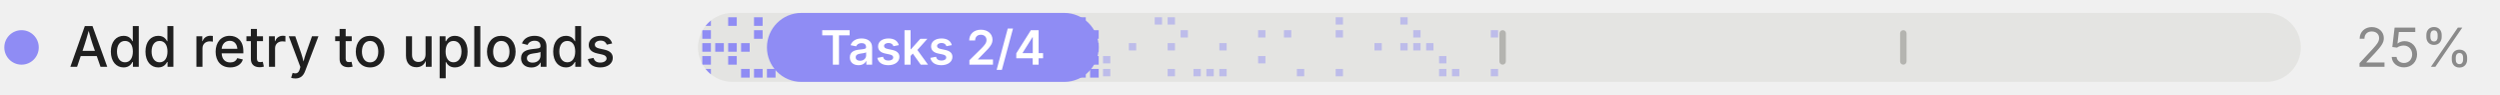
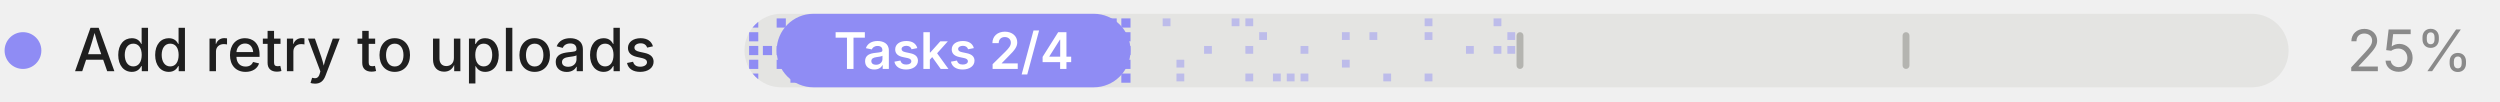
- <svg xmlns="http://www.w3.org/2000/svg" width="580" height="22" viewBox="0 0 580 22">
+ <svg xmlns="http://www.w3.org/2000/svg" width="544" height="22" viewBox="0 0 544 22">
  <style>
.t{fill:#1f1f1f}.m{fill:#8a8a8a}.k{fill:#e4e4e2}.tk{fill:#b4b4b0}
@media (prefers-color-scheme: dark){.t{fill:#ececec}.m{fill:#9a9a9a}.k{fill:#2c2c2c}.tk{fill:#5a5a5a}}
/* Pixels twinkle in four out-of-phase groups; a finished bar settles to a slow glow. */
.t0,.t1,.t2,.t3{animation:tw 2.2s ease-in-out infinite}
.t1{animation-duration:2.8s;animation-delay:-.7s}.t2{animation-duration:1.9s;animation-delay:-1.3s}.t3{animation-duration:3.3s;animation-delay:-.4s}
@keyframes tw{0%,100%{opacity:1}50%{opacity:0.3}}
@media (prefers-reduced-motion: reduce){.t0,.t1,.t2,.t3{animation:none}}
</style>
  <defs>
    <clipPath id="c">
-       <rect x="0" y="0" width="372" height="16" rx="8" />
+       <rect x="0" y="0" width="336" height="16" rx="8" />
    </clipPath>
  </defs>
  <circle cx="5" cy="11" r="4" fill="#8f8cf4" />
  <text class="t" x="16" y="15.5" font-family="-apple-system,BlinkMacSystemFont,'SF Pro Text','Segoe UI',sans-serif" font-size="13" font-weight="500">Add retry to uploads</text>
  <g transform="translate(162,3)">
-     <rect class="k" width="372" height="16" rx="8" />
+     <rect class="k" width="336" height="16" rx="8" />
    <g clip-path="url(#c)">
      <g fill="#8f8cf4">
        <rect class="t0" x="1" y="1" width="2" height="2" />
        <rect class="t3" x="1" y="4" width="2" height="2" />
        <rect class="t0" x="1" y="7" width="2" height="2" />
        <rect class="t2" x="1" y="10" width="2" height="2" />
        <rect class="t1" x="1" y="13" width="2" height="2" />
        <rect class="t2" x="4" y="7" width="2" height="2" />
        <rect class="t0" x="7" y="1" width="2" height="2" />
        <rect class="t1" x="7" y="7" width="2" height="2" />
        <rect class="t1" x="7" y="10" width="2" height="2" />
        <rect class="t1" x="10" y="7" width="2" height="2" />
        <rect class="t2" x="10" y="13" width="2" height="2" />
        <rect class="t0" x="13" y="1" width="2" height="2" />
        <rect class="t3" x="13" y="4" width="2" height="2" />
        <rect class="t0" x="13" y="13" width="2" height="2" />
        <rect class="t0" x="16" y="13" width="2" height="2" />
        <rect class="t0" x="22" y="1" width="2" height="2" />
        <rect class="t2" x="22" y="10" width="2" height="2" />
        <rect class="t3" x="22" y="13" width="2" height="2" />
        <rect class="t1" x="25" y="1" width="2" height="2" />
        <rect class="t0" x="25" y="13" width="2" height="2" />
        <rect class="t2" x="28" y="10" width="2" height="2" />
+         <rect class="t0" x="28" y="13" width="2" height="2" />
        <rect class="t3" x="31" y="4" width="2" height="2" />
        <rect class="t3" x="31" y="7" width="2" height="2" />
        <rect class="t3" x="31" y="10" width="2" height="2" />
        <rect class="t1" x="37" y="1" width="2" height="2" />
        <rect class="t2" x="40" y="4" width="2" height="2" />
        <rect class="t3" x="40" y="7" width="2" height="2" />
        <rect class="t1" x="40" y="10" width="2" height="2" />
        <rect class="t1" x="40" y="13" width="2" height="2" />
        <rect class="t2" x="43" y="10" width="2" height="2" />
        <rect class="t2" x="43" y="13" width="2" height="2" />
        <rect class="t2" x="46" y="1" width="2" height="2" />
        <rect class="t0" x="46" y="4" width="2" height="2" />
        <rect class="t0" x="46" y="10" width="2" height="2" />
        <rect class="t2" x="46" y="13" width="2" height="2" />
        <rect class="t1" x="49" y="4" width="2" height="2" />
        <rect class="t2" x="49" y="10" width="2" height="2" />
        <rect class="t1" x="49" y="13" width="2" height="2" />
        <rect class="t2" x="52" y="1" width="2" height="2" />
        <rect class="t2" x="52" y="4" width="2" height="2" />
        <rect class="t3" x="52" y="7" width="2" height="2" />
        <rect class="t3" x="52" y="10" width="2" height="2" />
        <rect class="t3" x="52" y="13" width="2" height="2" />
        <rect class="t3" x="55" y="1" width="2" height="2" />
        <rect class="t1" x="55" y="10" width="2" height="2" />
        <rect class="t2" x="55" y="13" width="2" height="2" />
        <rect class="t3" x="58" y="1" width="2" height="2" />
+         <rect class="t1" x="58" y="4" width="2" height="2" />
        <rect class="t3" x="58" y="7" width="2" height="2" />
        <rect class="t2" x="58" y="10" width="2" height="2" />
        <rect class="t1" x="61" y="7" width="2" height="2" />
        <rect class="t0" x="61" y="10" width="2" height="2" />
        <rect class="t2" x="64" y="1" width="2" height="2" />
        <rect class="t3" x="64" y="7" width="2" height="2" />
        <rect class="t0" x="64" y="10" width="2" height="2" />
        <rect class="t1" x="64" y="13" width="2" height="2" />
        <rect class="t1" x="67" y="1" width="2" height="2" />
        <rect class="t3" x="67" y="4" width="2" height="2" />
        <rect class="t1" x="67" y="7" width="2" height="2" />
+         <rect class="t1" x="67" y="10" width="2" height="2" />
        <rect class="t1" x="70" y="1" width="2" height="2" />
        <rect class="t1" x="70" y="4" width="2" height="2" />
        <rect class="t3" x="70" y="7" width="2" height="2" />
        <rect class="t3" x="70" y="10" width="2" height="2" />
        <rect class="t1" x="70" y="13" width="2" height="2" />
        <rect class="t1" x="73" y="1" width="2" height="2" />
        <rect class="t3" x="73" y="7" width="2" height="2" />
        <rect class="t0" x="73" y="10" width="2" height="2" />
        <rect class="t1" x="73" y="13" width="2" height="2" />
        <rect class="t1" x="76" y="1" width="2" height="2" />
        <rect class="t2" x="76" y="4" width="2" height="2" />
        <rect class="t1" x="76" y="10" width="2" height="2" />
        <rect class="t0" x="76" y="13" width="2" height="2" />
        <rect class="t1" x="79" y="1" width="2" height="2" />
        <rect class="t1" x="79" y="4" width="2" height="2" />
        <rect class="t2" x="79" y="7" width="2" height="2" />
        <rect class="t3" x="82" y="1" width="2" height="2" />
        <rect class="t2" x="82" y="4" width="2" height="2" />
        <rect class="t1" x="82" y="7" width="2" height="2" />
        <rect class="t3" x="82" y="10" width="2" height="2" />
        <rect class="t2" x="82" y="13" width="2" height="2" />
-         <rect class="t2" x="85" y="1" width="2" height="2" />
-         <rect class="t3" x="85" y="7" width="2" height="2" />
-         <rect class="t2" x="85" y="10" width="2" height="2" />
-         <rect class="t2" x="85" y="13" width="2" height="2" />
-         <rect class="t3" x="88" y="1" width="2" height="2" />
-         <rect class="t1" x="88" y="4" width="2" height="2" />
-         <rect class="t2" x="88" y="7" width="2" height="2" />
-         <rect class="t3" x="88" y="10" width="2" height="2" />
-         <rect class="t3" x="88" y="13" width="2" height="2" />
-         <rect class="t1" x="91" y="4" width="2" height="2" />
-         <rect class="t0" x="91" y="7" width="2" height="2" />
-         <rect class="t0" x="91" y="10" width="2" height="2" />
-         <rect class="t1" x="91" y="13" width="2" height="2" />
      </g>
      <g fill="#8f8cf4" opacity="0.45">
+         <rect class="t0" x="91" y="1" width="1.7" height="1.7" />
        <rect class="t0" x="94" y="10" width="1.7" height="1.7" />
        <rect class="t3" x="94" y="13" width="1.7" height="1.7" />
        <rect class="t2" x="100" y="7" width="1.7" height="1.7" />
        <rect class="t2" x="106" y="1" width="1.7" height="1.7" />
        <rect class="t0" x="109" y="1" width="1.7" height="1.7" />
        <rect class="t3" x="109" y="7" width="1.7" height="1.7" />
        <rect class="t0" x="109" y="13" width="1.7" height="1.7" />
        <rect class="t2" x="112" y="4" width="1.7" height="1.7" />
        <rect class="t0" x="115" y="13" width="1.7" height="1.7" />
        <rect class="t1" x="118" y="13" width="1.7" height="1.7" />
        <rect class="t2" x="121" y="7" width="1.7" height="1.7" />
        <rect class="t2" x="121" y="13" width="1.7" height="1.7" />
        <rect class="t0" x="130" y="4" width="1.7" height="1.7" />
        <rect class="t3" x="130" y="10" width="1.7" height="1.7" />
        <rect class="t2" x="136" y="4" width="1.7" height="1.7" />
        <rect class="t0" x="139" y="13" width="1.7" height="1.7" />
        <rect class="t2" x="148" y="1" width="1.7" height="1.7" />
        <rect class="t3" x="148" y="4" width="1.7" height="1.7" />
        <rect class="t2" x="148" y="13" width="1.7" height="1.7" />
        <rect class="t1" x="157" y="7" width="1.7" height="1.7" />
        <rect class="t3" x="163" y="1" width="1.7" height="1.7" />
        <rect class="t1" x="163" y="7" width="1.7" height="1.7" />
        <rect class="t3" x="166" y="4" width="1.7" height="1.7" />
        <rect class="t0" x="166" y="7" width="1.7" height="1.7" />
-         <rect class="t1" x="169" y="7" width="1.7" height="1.7" />
-         <rect class="t0" x="172" y="10" width="1.7" height="1.7" />
-         <rect class="t2" x="172" y="13" width="1.7" height="1.7" />
-         <rect class="t2" x="175" y="13" width="1.7" height="1.7" />
-         <rect class="t1" x="184" y="4" width="1.7" height="1.7" />
-         <rect class="t2" x="184" y="13" width="1.7" height="1.7" />
      </g>
      <g class="tk">
-         <rect x="186" y="4" width="1.5" height="8" rx="0.75" />
-         <rect x="279" y="4" width="1.5" height="8" rx="0.75" />
+         <rect x="168" y="4" width="1.5" height="8" rx="0.75" />
+         <rect x="252" y="4" width="1.5" height="8" rx="0.75" />
      </g>
    </g>
-     <rect x="16" width="77" height="16" rx="8" fill="#8f8cf4" />
-     <text x="54.5" y="12" text-anchor="middle" font-family="-apple-system,BlinkMacSystemFont,'SF Pro Text','Segoe UI',sans-serif" font-size="11" font-weight="600" fill="#ffffff">Tasks 2/4</text>
+     <rect x="7" width="77" height="16" rx="8" fill="#8f8cf4" />
+     <text x="45.5" y="12" text-anchor="middle" font-family="-apple-system,BlinkMacSystemFont,'SF Pro Text','Segoe UI',sans-serif" font-size="11" font-weight="600" fill="#ffffff">Tasks 2/4</text>
  </g>
-   <text class="m" x="574" y="15.5" text-anchor="end" font-family="-apple-system,BlinkMacSystemFont,'SF Pro Text','Segoe UI',sans-serif" font-size="12.5" font-variant-numeric="tabular-nums">25%</text>
+   <text class="m" x="538" y="15.5" text-anchor="end" font-family="-apple-system,BlinkMacSystemFont,'SF Pro Text','Segoe UI',sans-serif" font-size="12.5" font-variant-numeric="tabular-nums">25%</text>
</svg>
